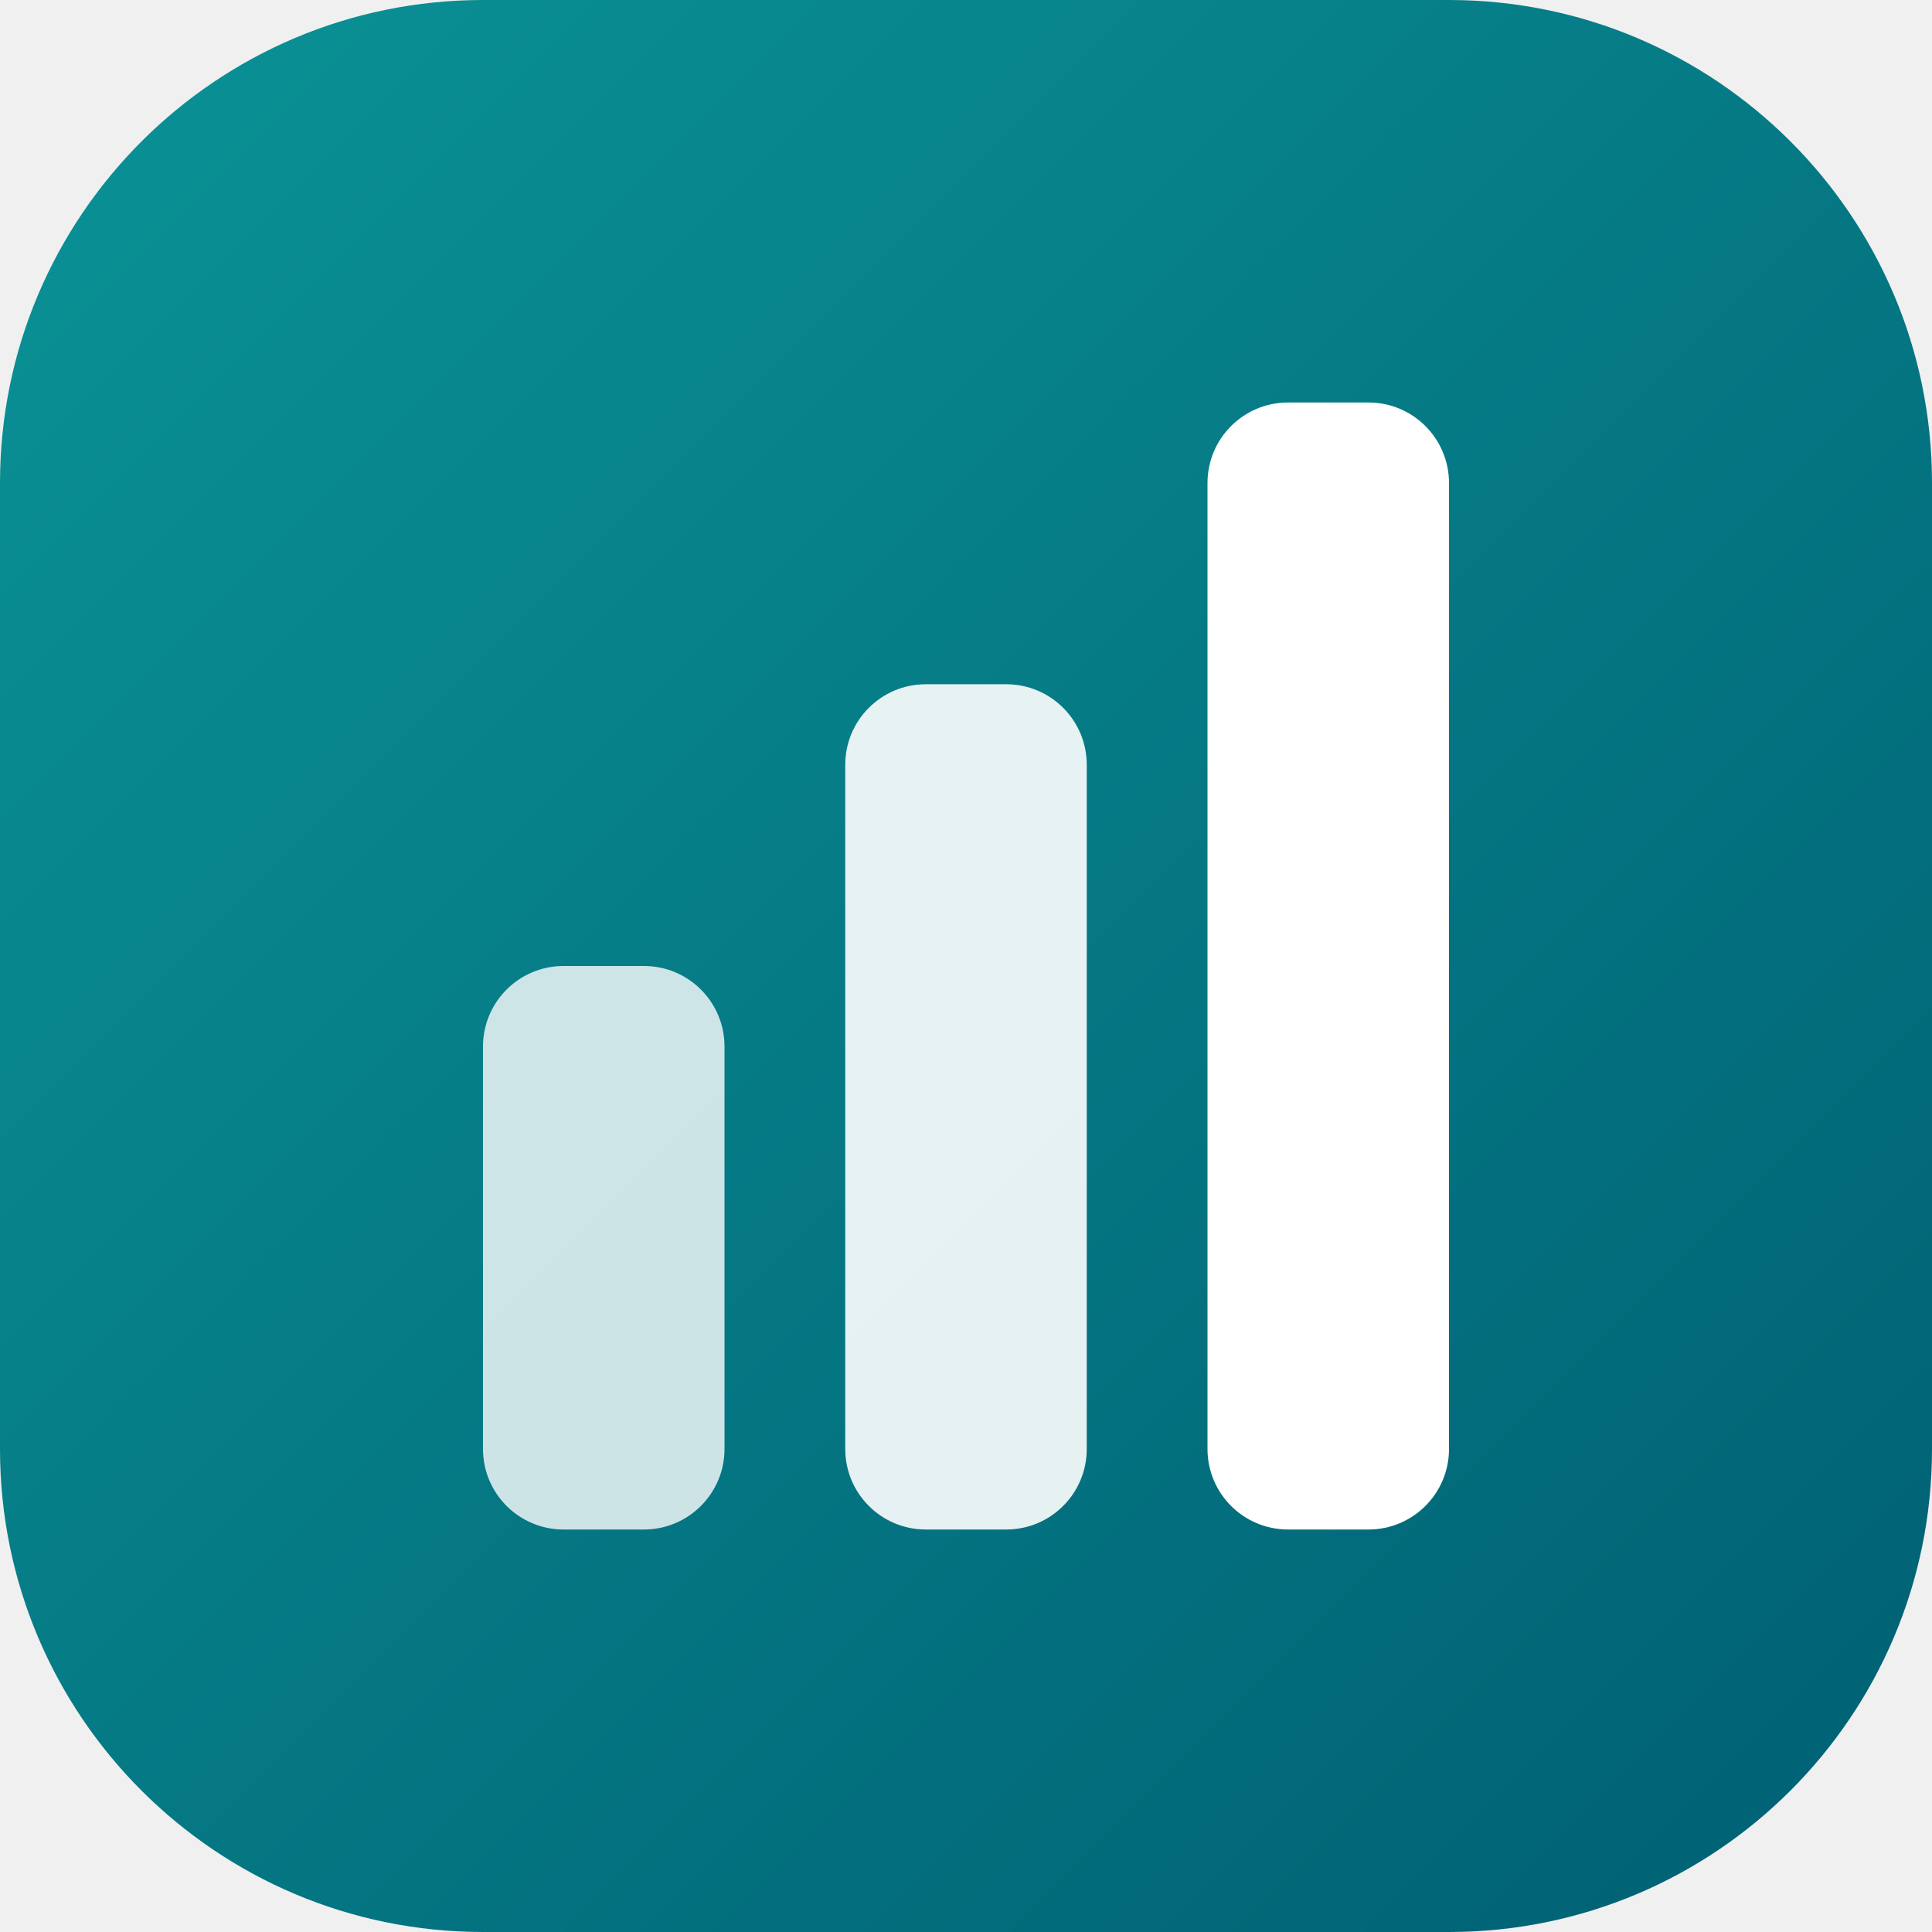
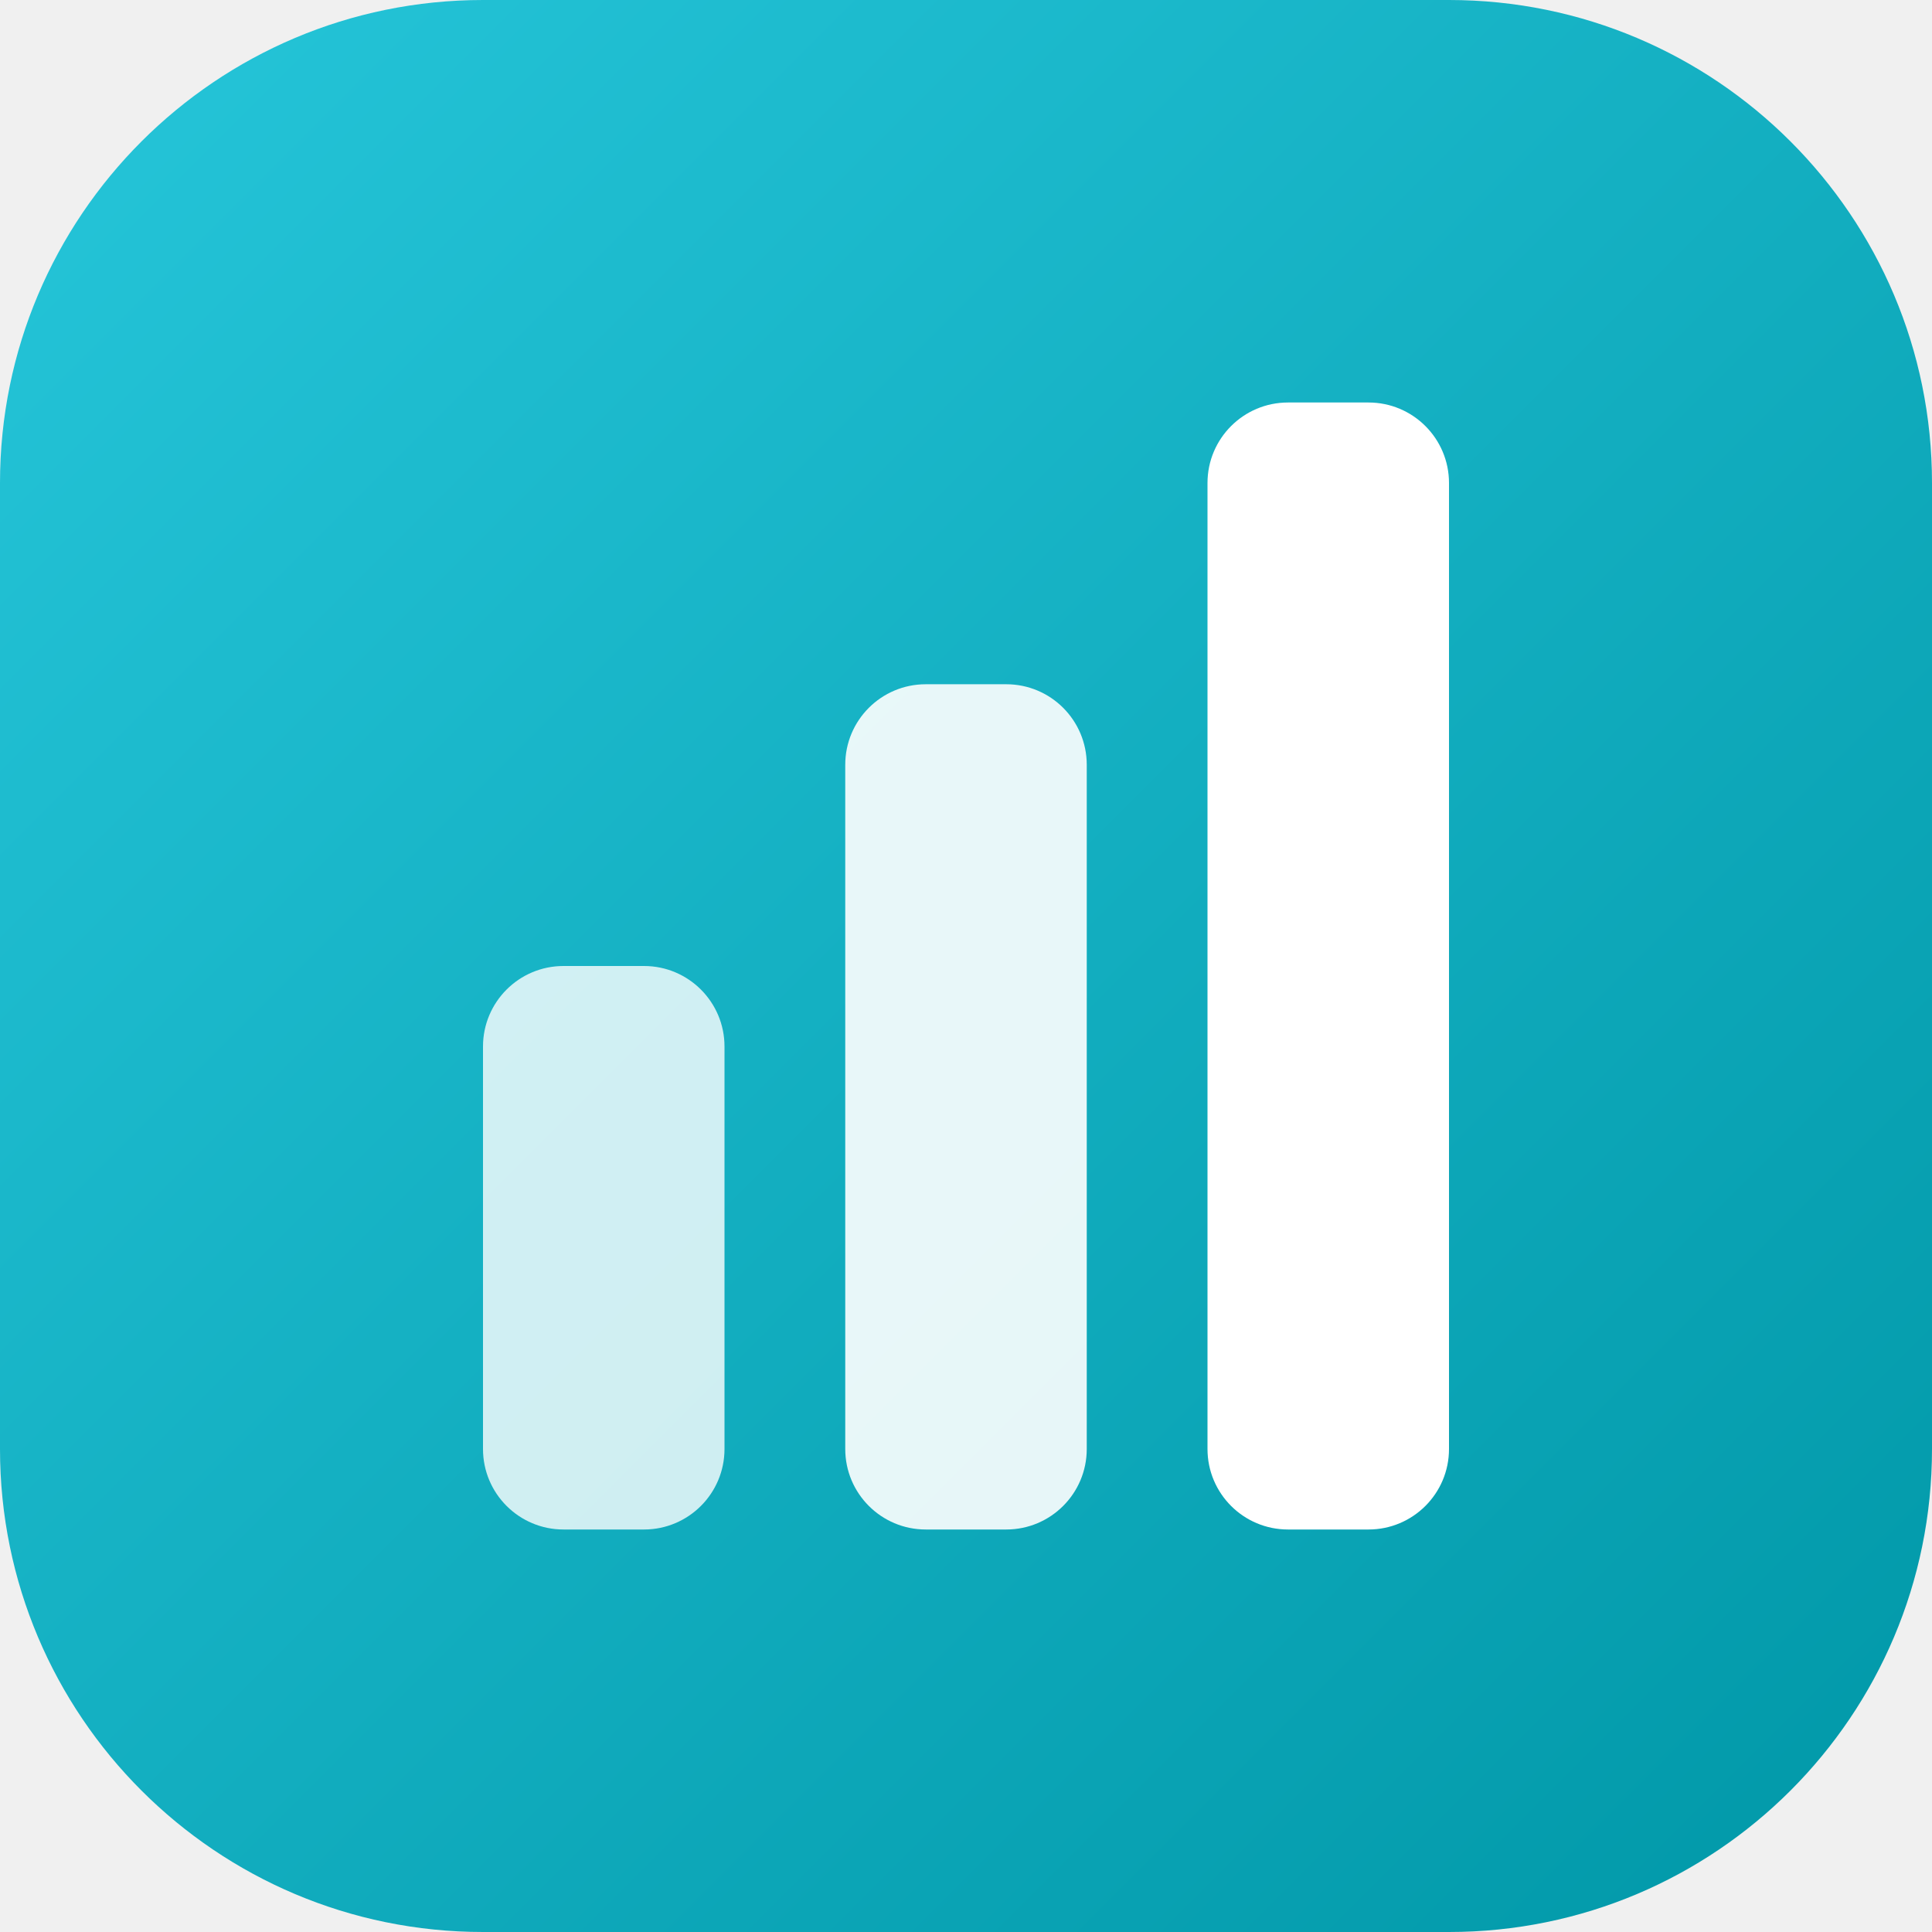
<svg xmlns="http://www.w3.org/2000/svg" viewBox="0 0 48 48">
  <defs>
    <linearGradient id="g" x1="0%" y1="0%" x2="100%" y2="100%">
-       <stop offset="0%" style="stop-color:#0A9396" />
-       <stop offset="100%" style="stop-color:#005F73" />
+       <stop offset="0%" style="stop-color:#26C6DA" />
+       <stop offset="100%" style="stop-color:#0097A7" />
    </linearGradient>
  </defs>
  <rect width="48" height="48" rx="12" fill="url(#g)" />
  <rect x="12" y="24" width="6" height="14" rx="2" fill="white" opacity="0.8" />
  <rect x="21" y="17" width="6" height="21" rx="2" fill="white" opacity="0.9" />
  <rect x="30" y="10" width="6" height="28" rx="2" fill="white" />
</svg>
